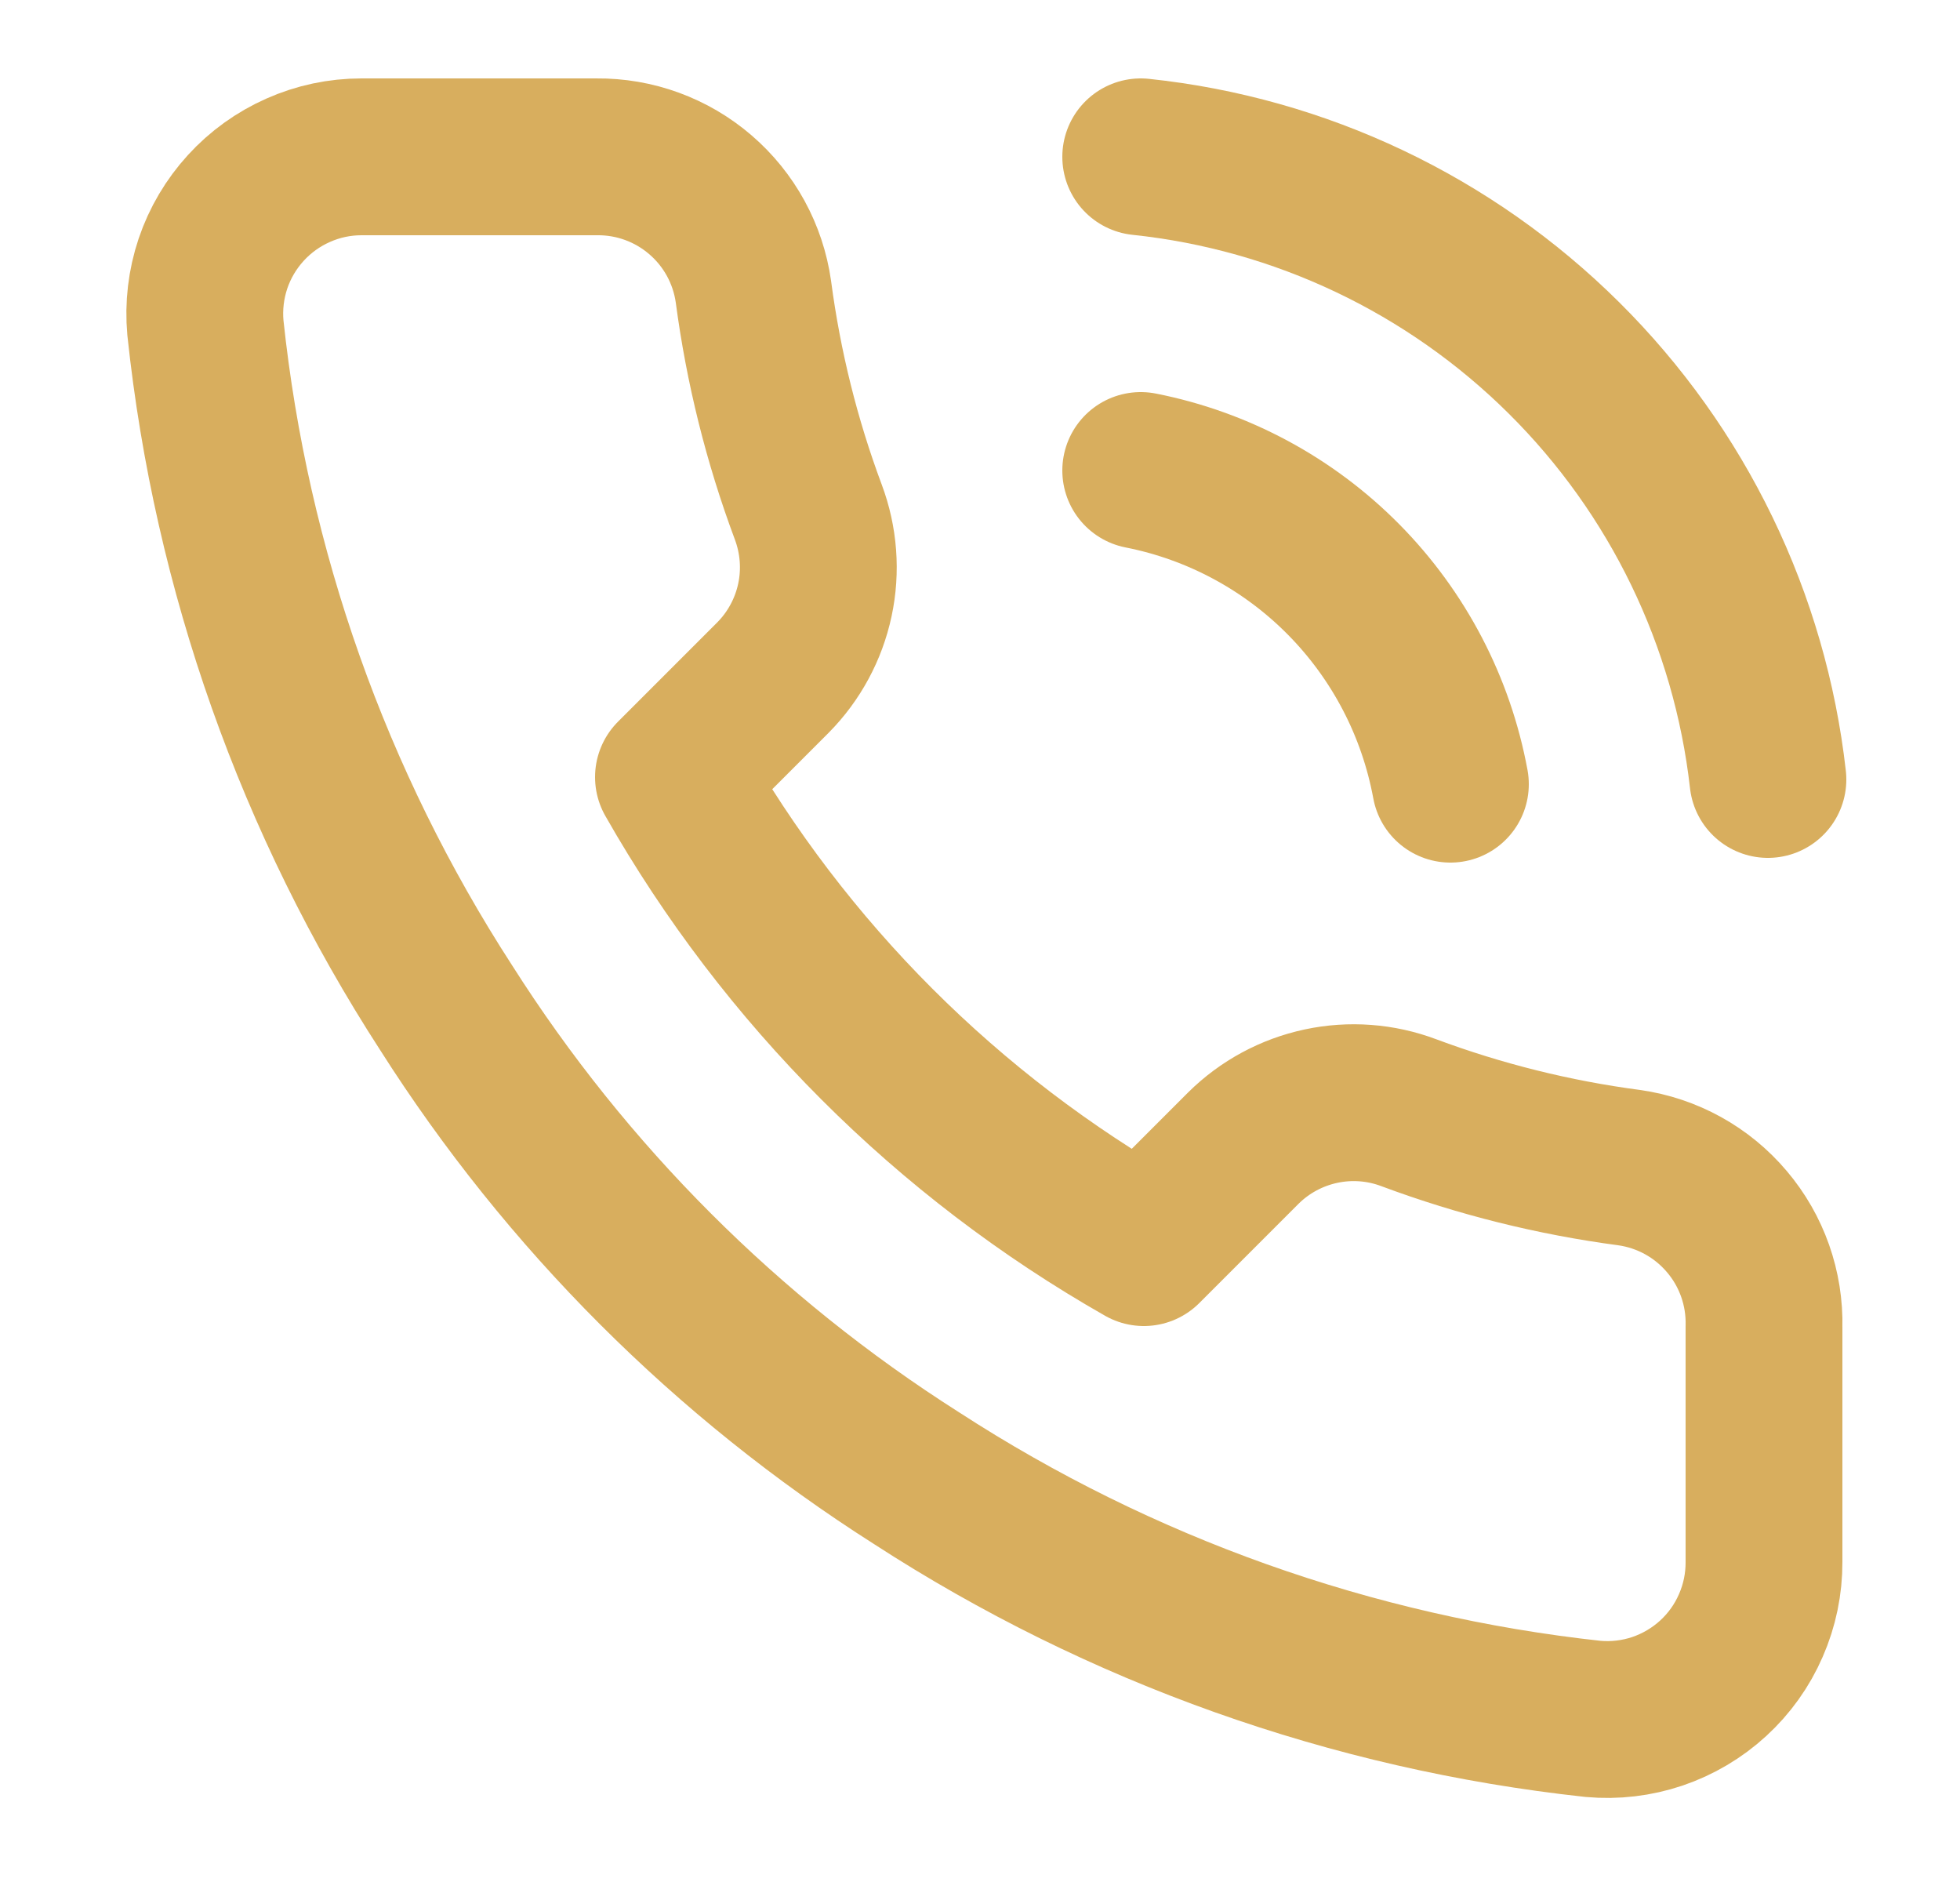
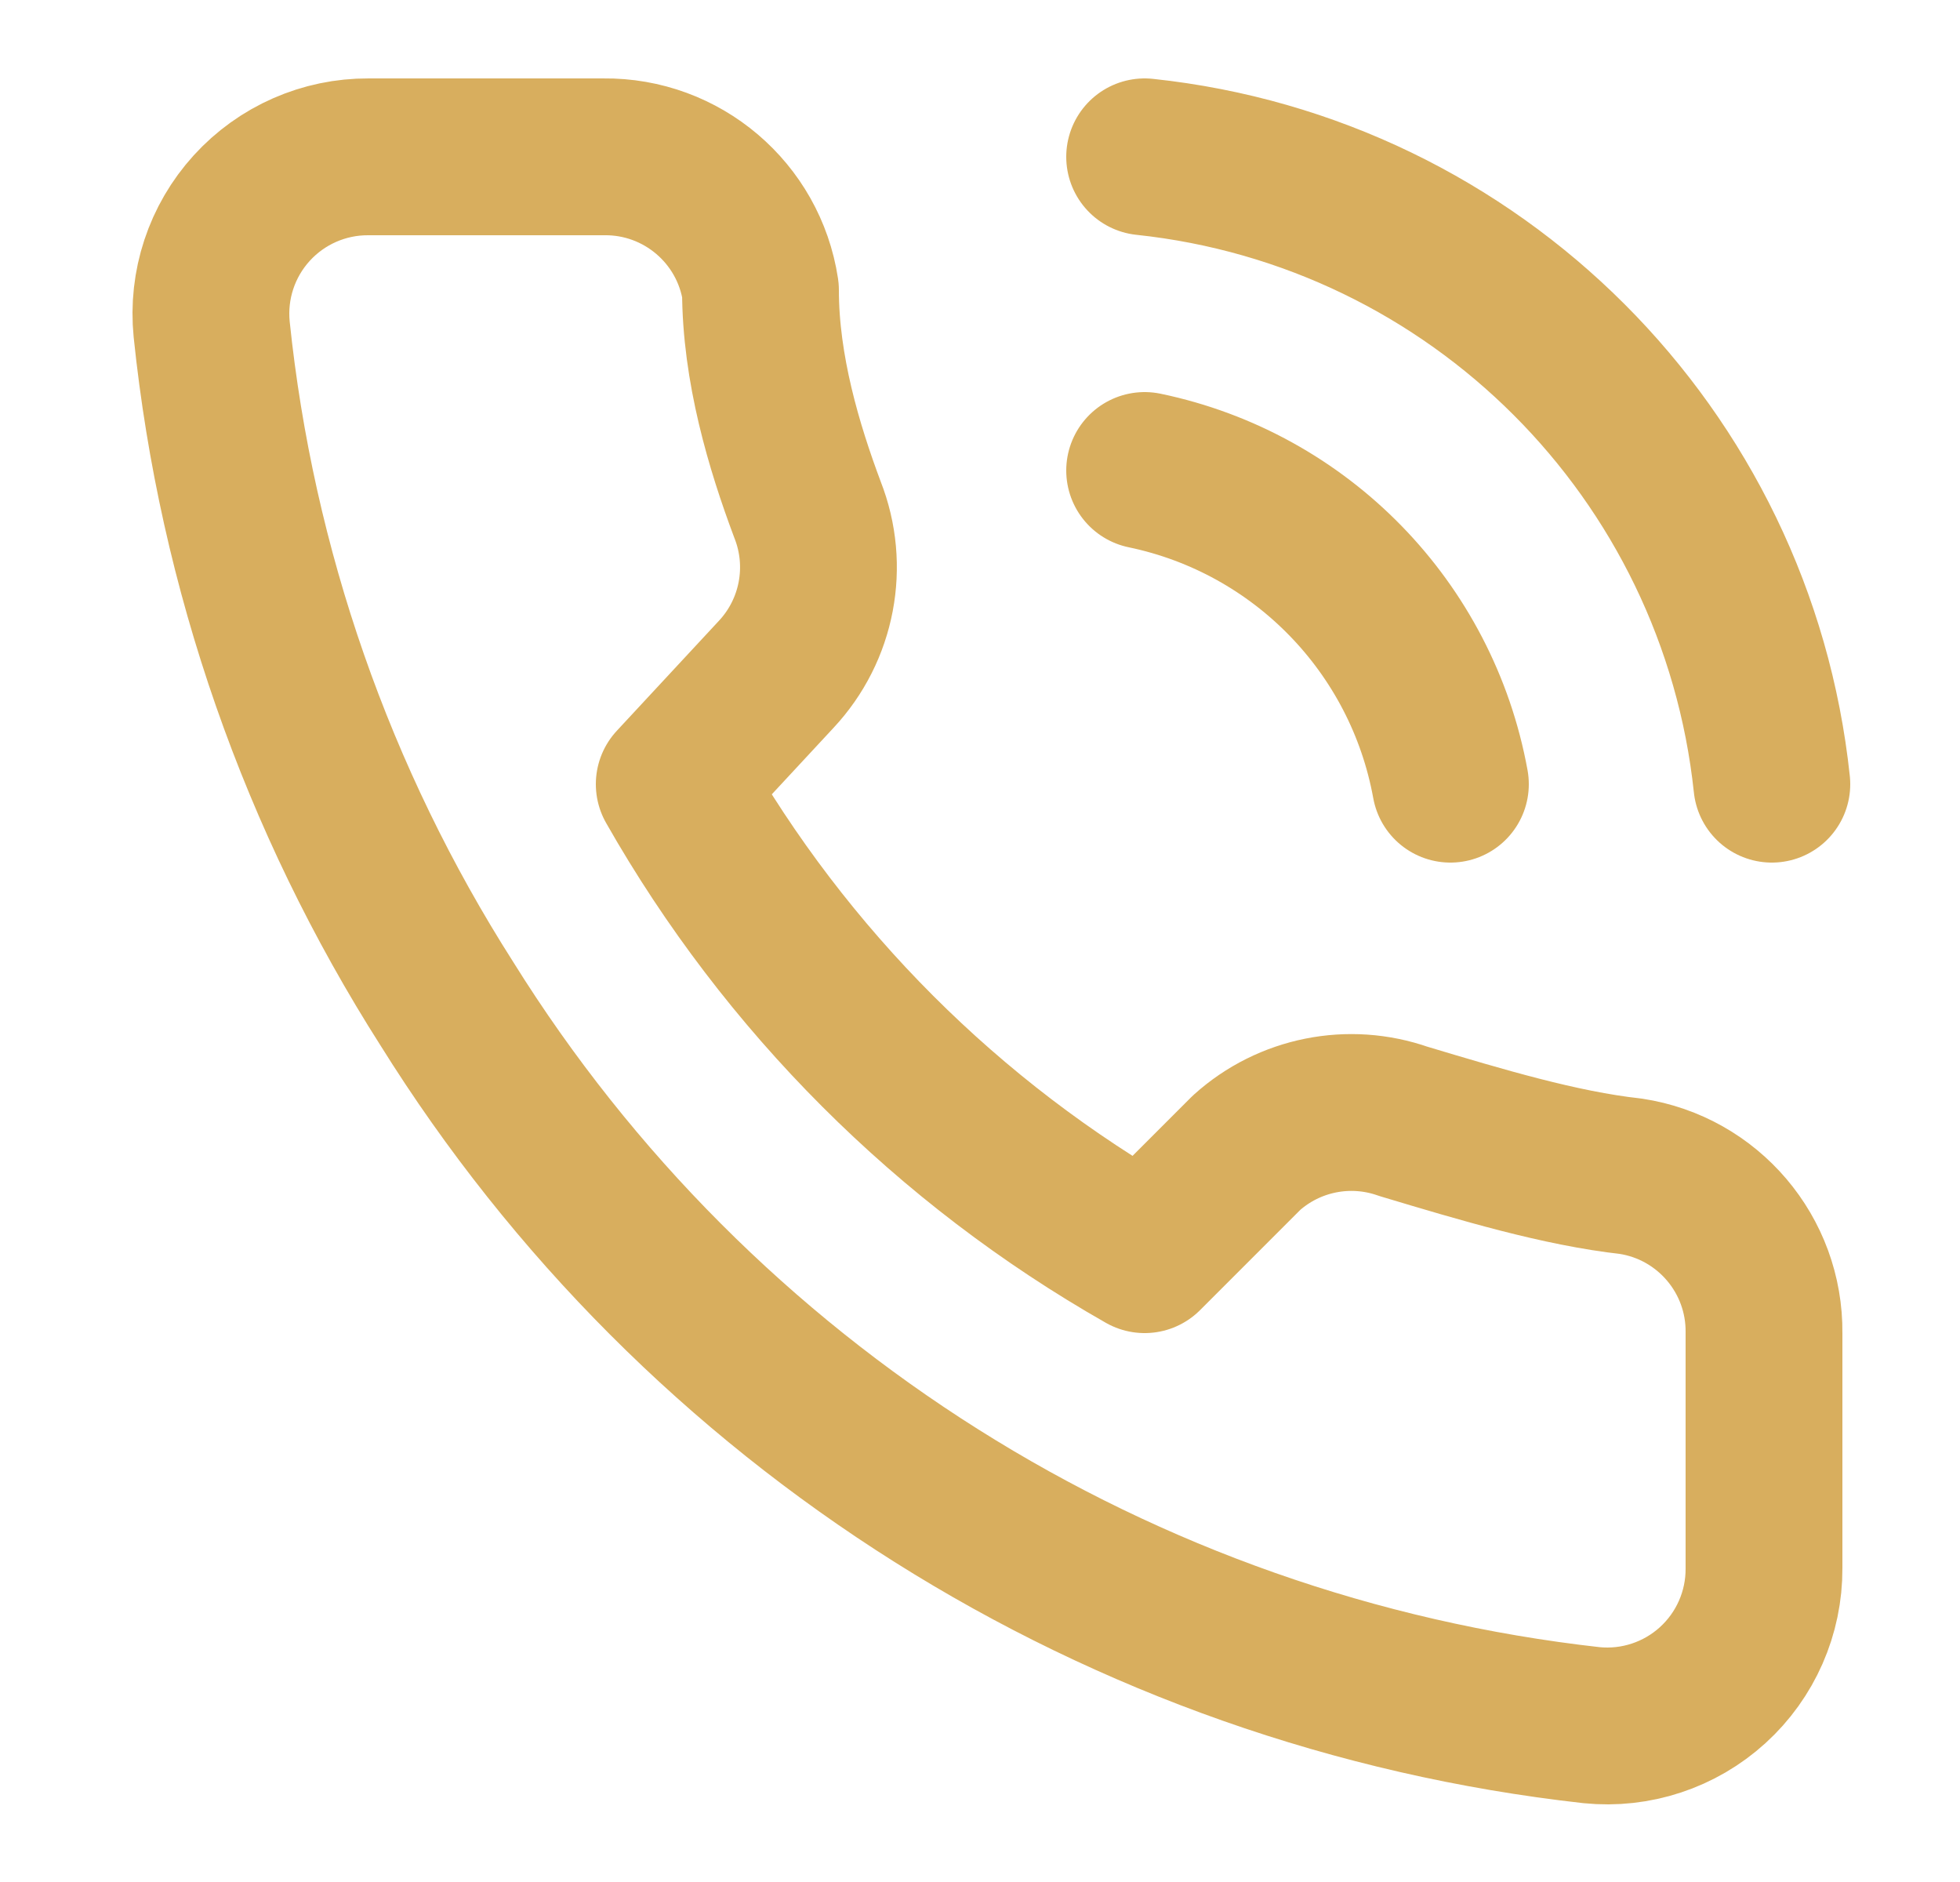
- <svg xmlns="http://www.w3.org/2000/svg" width="25" height="24" viewBox="0 0 25 24" fill="none">
-   <path d="M22.5 16.92V19.92C22.501 20.198 22.444 20.474 22.332 20.729C22.221 20.985 22.057 21.214 21.852 21.402C21.647 21.59 21.405 21.733 21.141 21.823C20.877 21.912 20.597 21.945 20.32 21.92C17.243 21.586 14.287 20.534 11.69 18.85C9.274 17.315 7.225 15.266 5.69 12.85C4 10.241 2.948 7.271 2.62 4.18C2.595 3.903 2.628 3.625 2.716 3.362C2.805 3.098 2.948 2.857 3.135 2.652C3.322 2.447 3.55 2.283 3.804 2.171C4.058 2.058 4.332 2 4.61 2H7.61C8.095 1.995 8.566 2.167 8.934 2.484C9.302 2.8 9.542 3.239 9.61 3.72C9.737 4.68 9.971 5.623 10.31 6.53C10.444 6.888 10.474 7.277 10.394 7.651C10.314 8.025 10.129 8.368 9.86 8.64L8.59 9.91C10.014 12.414 12.086 14.486 14.59 15.91L15.86 14.64C16.132 14.371 16.475 14.186 16.849 14.106C17.223 14.026 17.612 14.055 17.97 14.19C18.877 14.528 19.82 14.763 20.78 14.89C21.266 14.959 21.709 15.203 22.026 15.578C22.344 15.952 22.512 16.43 22.5 16.92Z" stroke="#D8AE5E" stroke-width="2" stroke-linecap="round" stroke-linejoin="round" />
-   <path d="M14.55 2C16.588 2.215 18.492 3.119 19.947 4.563C21.402 6.006 22.32 7.903 22.55 9.94" stroke="#D8AE5E" stroke-width="2" stroke-linecap="round" stroke-linejoin="round" />
-   <path d="M14.55 6C15.534 6.194 16.436 6.679 17.14 7.392C17.845 8.106 18.318 9.014 18.5 10" stroke="#D8AE5E" stroke-width="2" stroke-linecap="round" stroke-linejoin="round" />
+ <svg xmlns="http://www.w3.org/2000/svg" width="25" height="24" fill="none">
+   <path stroke="#D8AE5E" stroke-linecap="round" stroke-linejoin="round" stroke-width="2" d="M22.5 17v3a2 2 0 0 1-2.2 2 19.8 19.8 0 0 1-14.6-9.2 19.8 19.8 0 0 1-3-8.6 2 2 0 0 1 2-2.2h3a2 2 0 0 1 2 1.7c0 1 .3 2 .6 2.8a2 2 0 0 1-.4 2.1L8.6 10a16 16 0 0 0 6 6l1.3-1.3a2 2 0 0 1 2-.4c1 .3 2 .6 2.9.7a2 2 0 0 1 1.7 2ZM14.6 2a9 9 0 0 1 8 8M14.6 6a5 5 0 0 1 3.9 4" />
</svg>
